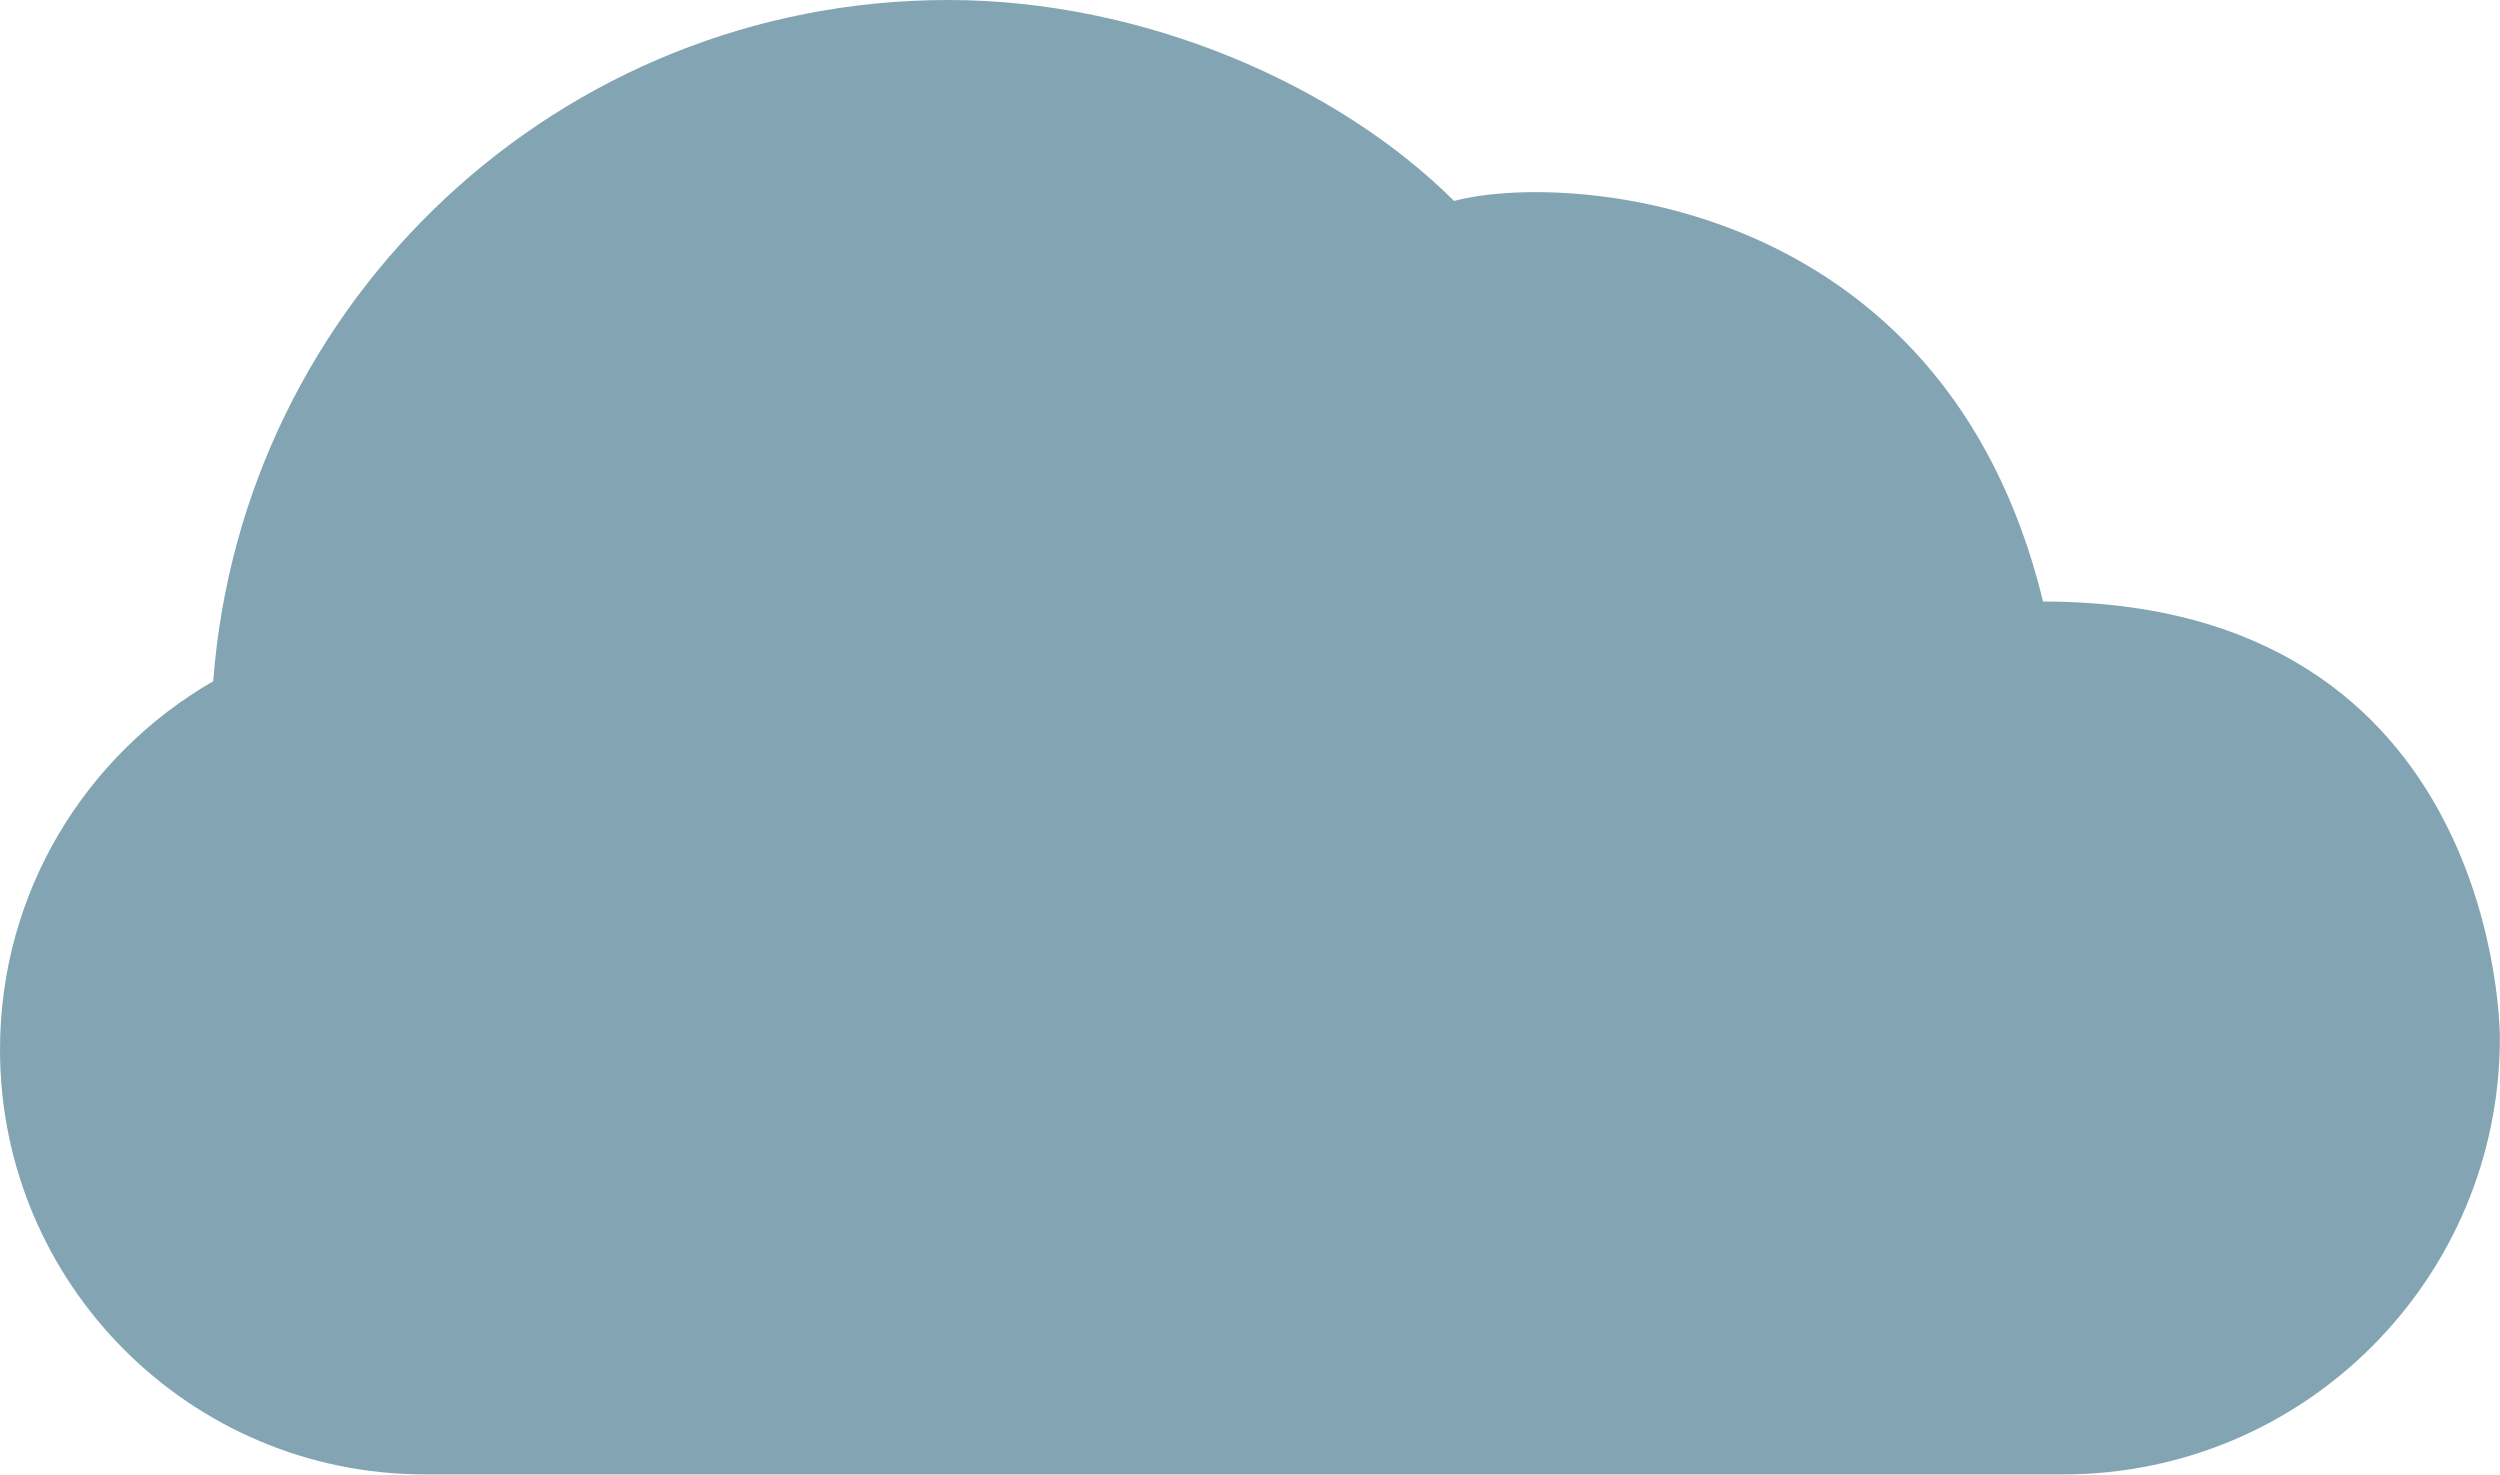
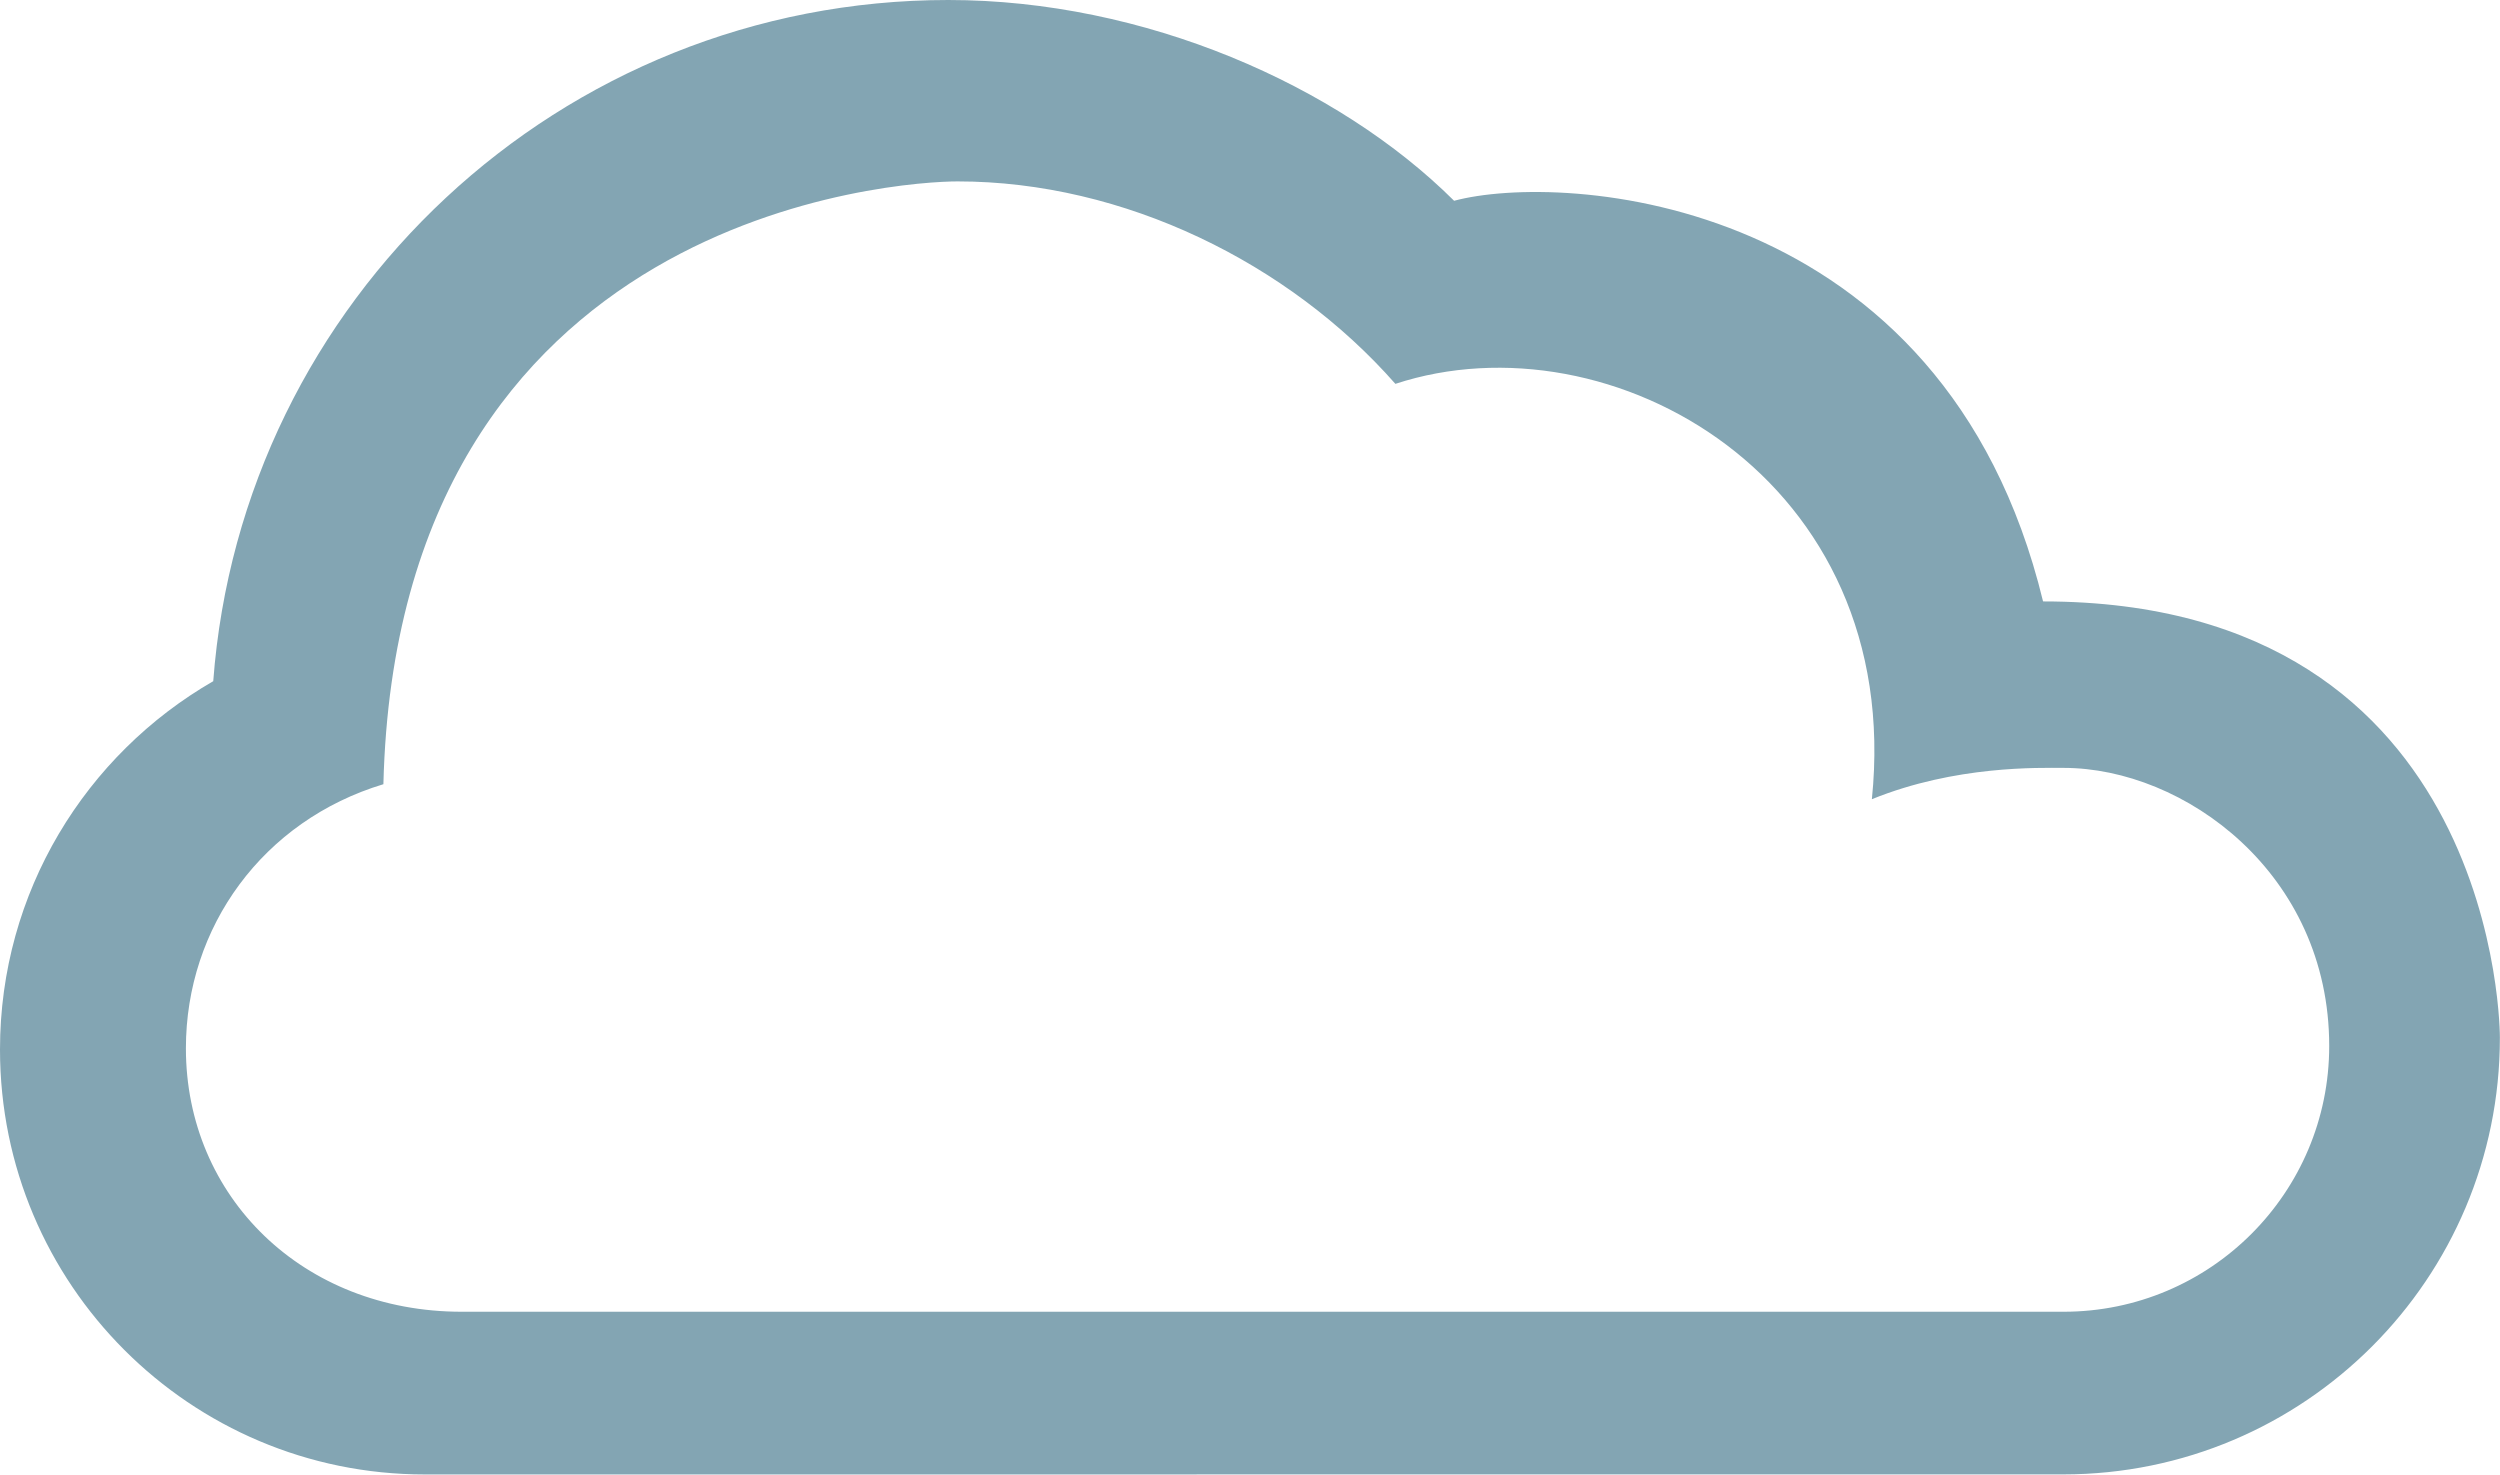
<svg xmlns="http://www.w3.org/2000/svg" version="1.1" id="Layer_1" x="0px" y="0px" width="43.343px" height="25.562px" viewBox="0 0 43.343 25.562" style="enable-background:new 0 0 43.343 25.562;" xml:space="preserve">
-   <path id="_x30_5" style="fill:#83A5B3;" d="M35.771,25.562c4.182,0,7.57-3.391,7.57-7.57c0,0,0.039-7.563-7.92-7.563  c-1.721-7.088-8.351-7.446-10.211-6.945C23.193,1.474,19.836,0,16.441,0C9.709,0,4.193,5.205,3.697,11.811  C1.488,13.083,0,15.465,0,18.195c0,4.07,3.299,7.367,7.365,7.367H35.771z" />
+   <path id="_x30_4" style="fill:#83A5B3;" d="M35.771,25.562c4.182,0,7.57-3.392,7.57-7.571c0,0,0.039-7.564-7.92-7.564  C33.701,3.34,27.07,2.981,25.21,3.481C23.193,1.474,19.836,0,16.441,0C9.711,0,4.193,5.205,3.697,11.81  C1.488,13.083,0,15.464,0,18.195c0,4.071,3.297,7.368,7.365,7.368L35.771,25.562L35.771,25.562z M8.004,22.742  c-2.752,0-4.781-1.991-4.781-4.567c0-2.104,1.336-3.948,3.424-4.579c0.248-9.943,8.984-10.451,9.955-10.451  c2.885,0,5.748,1.415,7.59,3.51c3.728-1.224,8.83,1.647,8.261,7.201c1.452-0.59,2.907-0.543,3.323-0.543  c2.088,0,4.606,1.826,4.606,4.821c0,2.547-2.063,4.608-4.606,4.608H8.004z" />
</svg>
